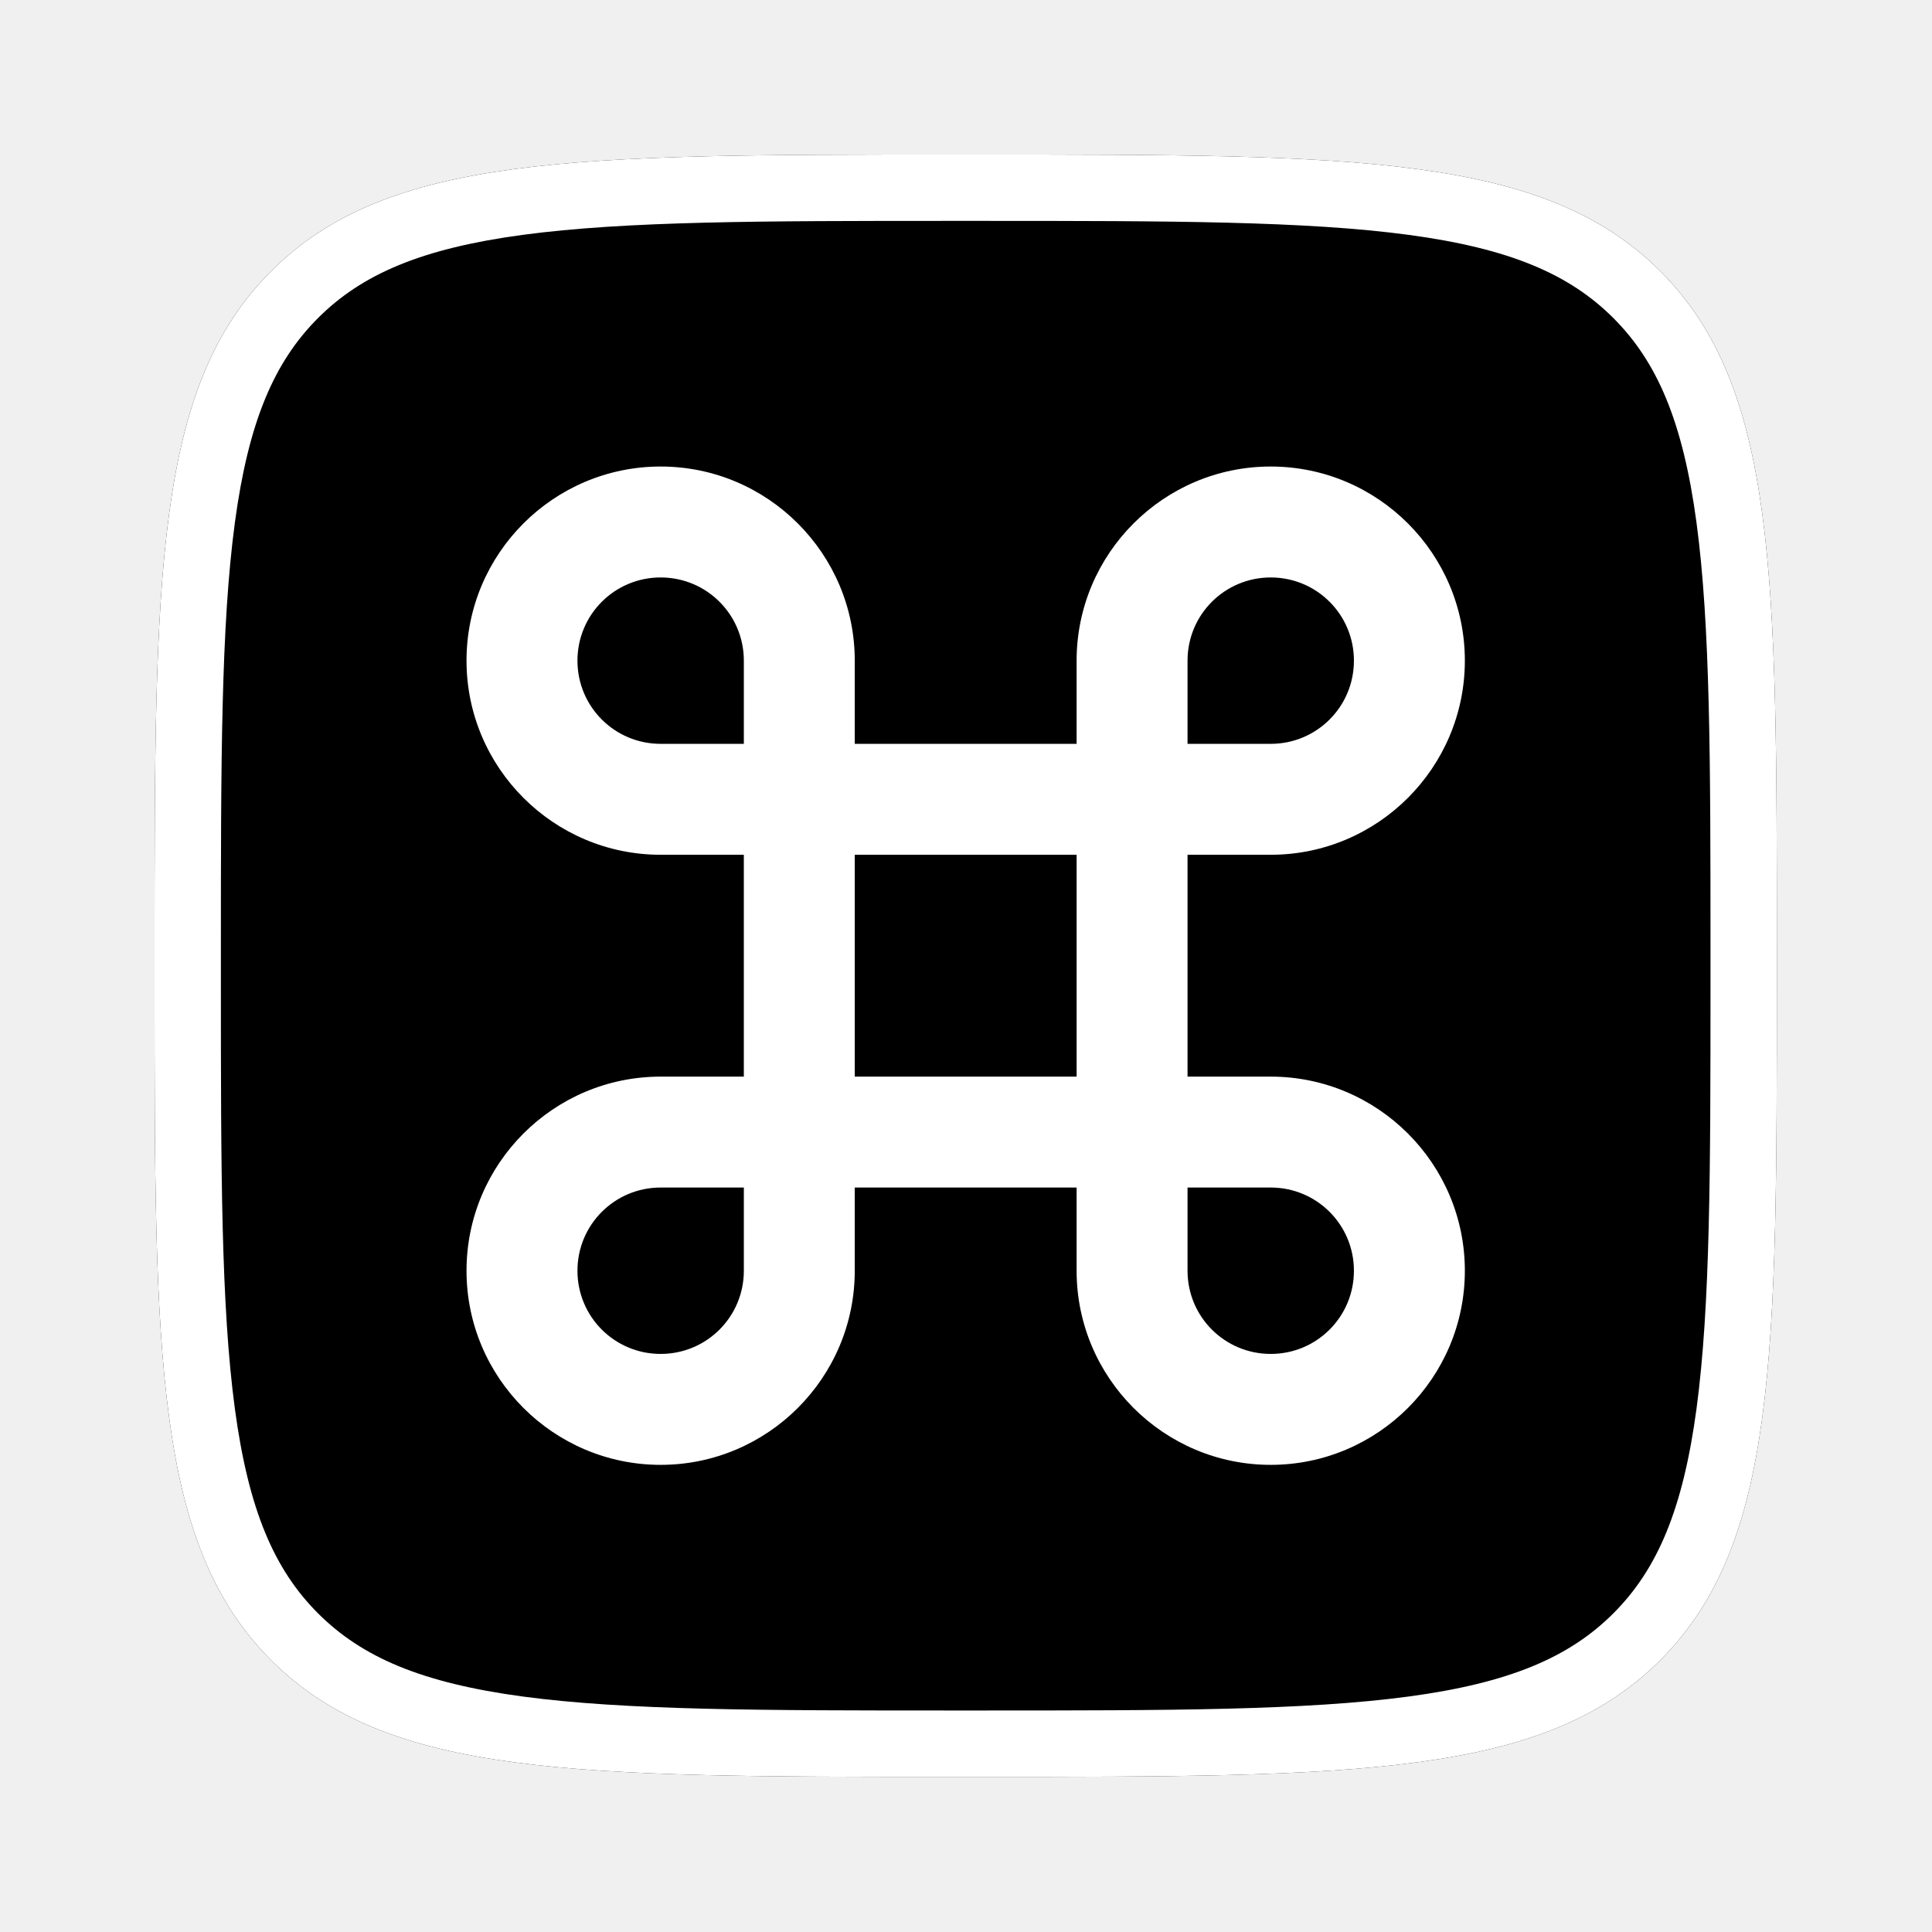
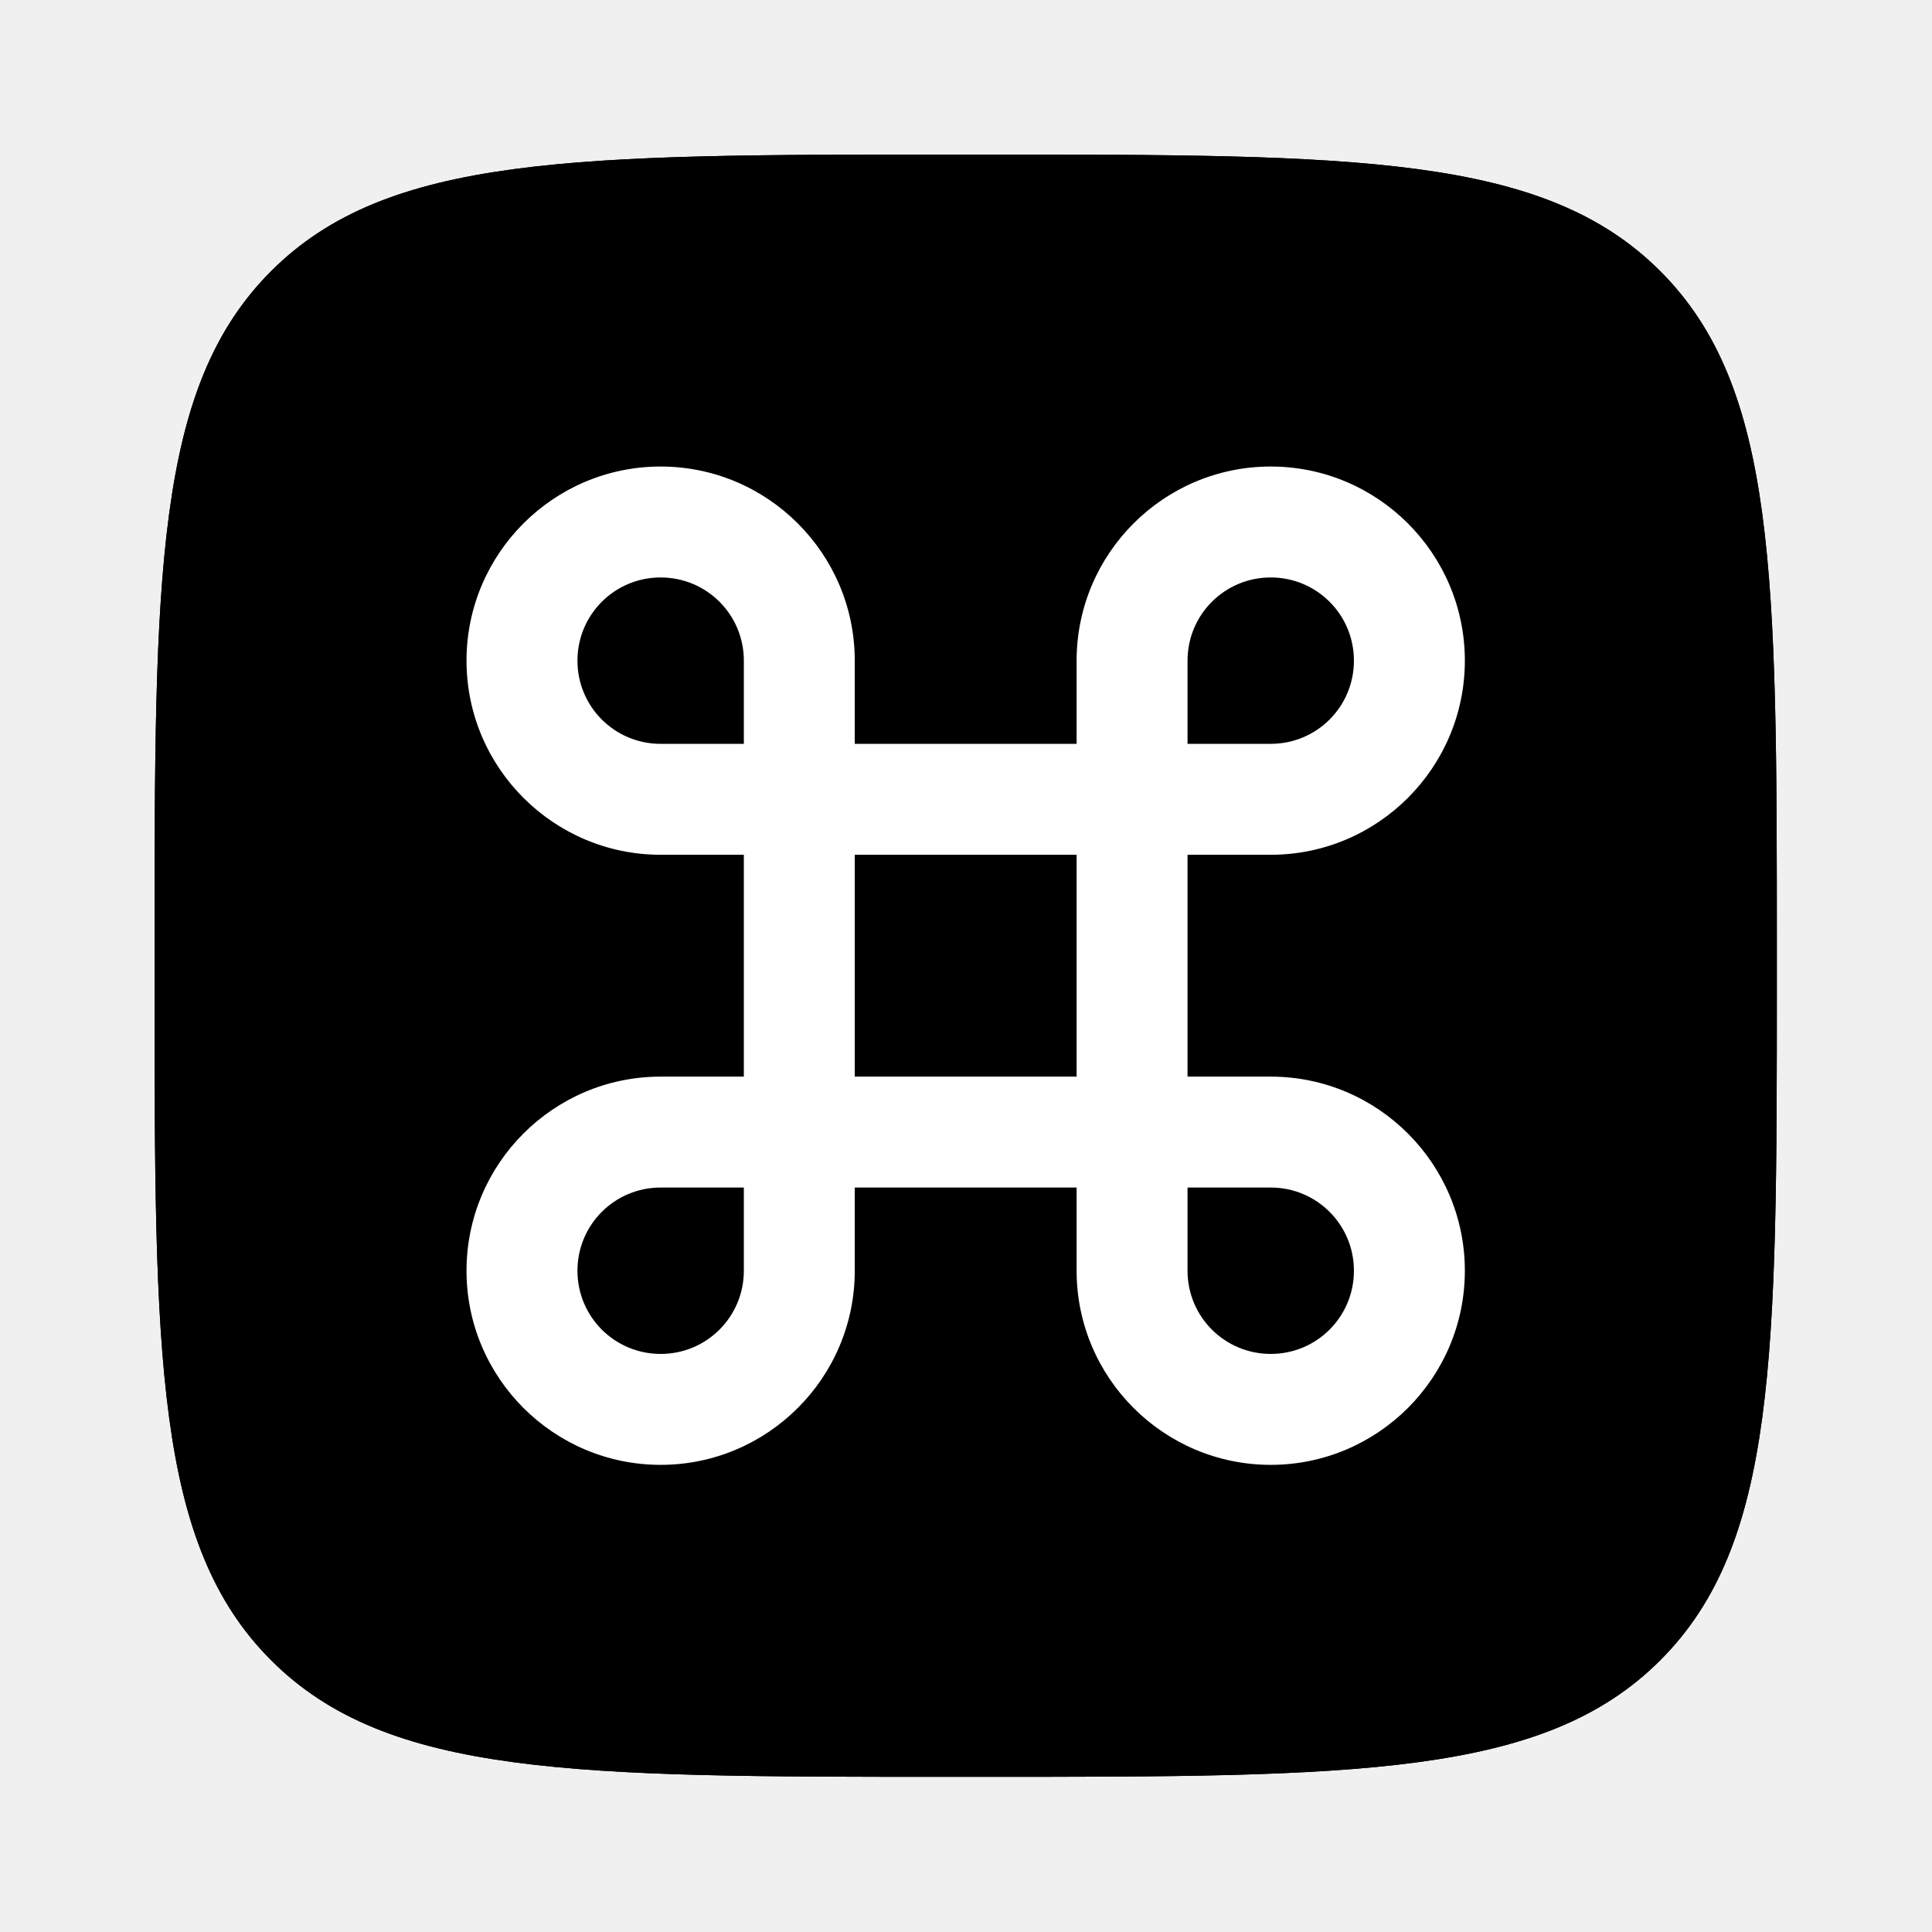
<svg xmlns="http://www.w3.org/2000/svg" fill="none" viewBox="-12.969 -12.969 162.117 162.117">
-   <clipPath id="clip_82add1ae">
+   <clipPath id="clip_90291ac2">
    <rect x="0" y="0" width="137" height="137" />
  </clipPath>
-   <g clip-path="url(#clip_82add1ae)">
+   <g clip-path="url(#clip_90291ac2)">
    <path d="m0 66.796c0-31.488 0-47.232 9.782-57.014 9.782-9.782 25.526-9.782 57.014-9.782h2.536c31.488 0 47.232 0 57.014 9.782 9.782 9.782 9.782 25.526 9.782 57.014v2.536c0 31.488 0 47.232-9.782 57.014s-25.526 9.782-57.014 9.782h-2.536c-31.488 0-47.232 0-57.014-9.782-9.782-9.782-9.782-25.526-9.782-57.014z" fill="#000" />
-     <g fill="#fff">
-       <path clip-rule="evenodd" d="m69.332 5.566h-2.536c-15.901 0-27.267.012-35.905 1.173-8.477 1.14-13.489 3.294-17.173 6.979s-5.839 8.695-6.979 17.173c-1.161 8.638-1.173 20.004-1.173 35.905v2.536c0 15.901.012 27.267 1.173 35.905 1.14 8.477 3.294 13.488 6.979 17.173 3.684 3.684 8.695 5.838 17.173 6.978 8.638 1.161 20.004 1.173 35.905 1.173h2.536c15.901 0 27.267-.012 35.905-1.173 8.477-1.14 13.488-3.294 17.173-6.978 3.684-3.685 5.838-8.696 6.978-17.173 1.161-8.638 1.173-20.004 1.173-35.905v-2.536c0-15.901-.012-27.267-1.173-35.905-1.14-8.477-3.294-13.489-6.978-17.173-3.685-3.684-8.696-5.839-17.173-6.979-8.638-1.161-20.004-1.173-35.905-1.173zm-59.55 4.216c-9.782 9.782-9.782 25.526-9.782 57.014v2.536c0 31.488 0 47.232 9.782 57.014 9.782 9.782 25.526 9.782 57.014 9.782h2.536c31.488 0 47.232 0 57.014-9.782s9.782-25.526 9.782-57.014v-2.536c0-31.488 0-47.232-9.782-57.014-9.782-9.782-25.526-9.782-57.014-9.782h-2.536c-31.488 0-47.232 0-57.014 9.782z" fill-rule="evenodd" />
-       <path d="m93.66 26.178c-8.982 0-16.289 7.307-16.289 16.289v6.981h-18.616v-6.981c0-8.982-7.307-16.289-16.289-16.289-8.982 0-16.289 7.307-16.289 16.289s7.307 16.289 16.289 16.289h6.981v18.616h-6.981c-8.982 0-16.289 7.307-16.289 16.289 0 8.982 7.307 16.288 16.289 16.288 8.982 0 16.289-7.306 16.289-16.288v-6.981h18.616v6.981c0 8.982 7.307 16.288 16.289 16.288 8.983 0 16.289-7.306 16.289-16.288 0-8.982-7.306-16.289-16.289-16.289h-6.981v-18.616h6.981c8.983 0 16.289-7.307 16.289-16.289s-7.306-16.289-16.289-16.289zm-6.981 23.27v-6.981c0-3.863 3.118-6.981 6.981-6.981 3.863 0 6.981 3.118 6.981 6.981 0 3.863-3.118 6.981-6.981 6.981zm-44.212 0c-3.863 0-6.981-3.118-6.981-6.981 0-3.863 3.118-6.981 6.981-6.981 3.863 0 6.981 3.118 6.981 6.981v6.981zm16.289 27.924v-18.616h18.616v18.616zm34.904 23.269c-3.863 0-6.981-3.118-6.981-6.981v-6.981h6.981c3.863 0 6.981 3.118 6.981 6.981 0 3.863-3.118 6.981-6.981 6.981zm-51.193 0c-3.863 0-6.981-3.118-6.981-6.981 0-3.863 3.118-6.981 6.981-6.981h6.981v6.981c0 3.863-3.118 6.981-6.981 6.981z" />
-     </g>
+     <path clip-rule="evenodd" d="m69.332 5.566h-2.536c-15.901 0-27.267.012-35.905 1.173-8.477 1.14-13.489 3.294-17.173 6.979s-5.839 8.695-6.979 17.173c-1.161 8.638-1.173 20.004-1.173 35.905v2.536c0 15.901.012 27.267 1.173 35.905 1.14 8.477 3.294 13.488 6.979 17.173 3.684 3.684 8.695 5.838 17.173 6.978 8.638 1.161 20.004 1.173 35.905 1.173h2.536c15.901 0 27.267-.012 35.905-1.173 8.477-1.14 13.488-3.294 17.173-6.978 3.684-3.685 5.838-8.696 6.978-17.173 1.161-8.638 1.173-20.004 1.173-35.905v-2.536c0-15.901-.012-27.267-1.173-35.905-1.14-8.477-3.294-13.489-6.978-17.173-3.685-3.684-8.696-5.839-17.173-6.979-8.638-1.161-20.004-1.173-35.905-1.173zm-59.55 4.216c-9.782 9.782-9.782 25.526-9.782 57.014v2.536c0 31.488 0 47.232 9.782 57.014 9.782 9.782 25.526 9.782 57.014 9.782h2.536c31.488 0 47.232 0 57.014-9.782s9.782-25.526 9.782-57.014v-2.536c0-31.488 0-47.232-9.782-57.014-9.782-9.782-25.526-9.782-57.014-9.782h-2.536c-31.488 0-47.232 0-57.014 9.782z" fill="#000" fill-rule="evenodd" />
+     <path d="m93.66 26.178c-8.982 0-16.289 7.307-16.289 16.289v6.981h-18.616v-6.981c0-8.982-7.307-16.289-16.289-16.289-8.982 0-16.289 7.307-16.289 16.289s7.307 16.289 16.289 16.289h6.981v18.616h-6.981c-8.982 0-16.289 7.307-16.289 16.289 0 8.982 7.307 16.288 16.289 16.288 8.982 0 16.289-7.306 16.289-16.288v-6.981h18.616v6.981c0 8.982 7.307 16.288 16.289 16.288 8.983 0 16.289-7.306 16.289-16.288 0-8.982-7.306-16.289-16.289-16.289h-6.981v-18.616h6.981c8.983 0 16.289-7.307 16.289-16.289s-7.306-16.289-16.289-16.289zm-6.981 23.27v-6.981c0-3.863 3.118-6.981 6.981-6.981 3.863 0 6.981 3.118 6.981 6.981 0 3.863-3.118 6.981-6.981 6.981zm-44.212 0c-3.863 0-6.981-3.118-6.981-6.981 0-3.863 3.118-6.981 6.981-6.981 3.863 0 6.981 3.118 6.981 6.981v6.981zm16.289 27.924v-18.616h18.616v18.616zm34.904 23.269c-3.863 0-6.981-3.118-6.981-6.981v-6.981h6.981c3.863 0 6.981 3.118 6.981 6.981 0 3.863-3.118 6.981-6.981 6.981zm-51.193 0c-3.863 0-6.981-3.118-6.981-6.981 0-3.863 3.118-6.981 6.981-6.981h6.981v6.981c0 3.863-3.118 6.981-6.981 6.981z" fill="#fff" />
  </g>
</svg>
